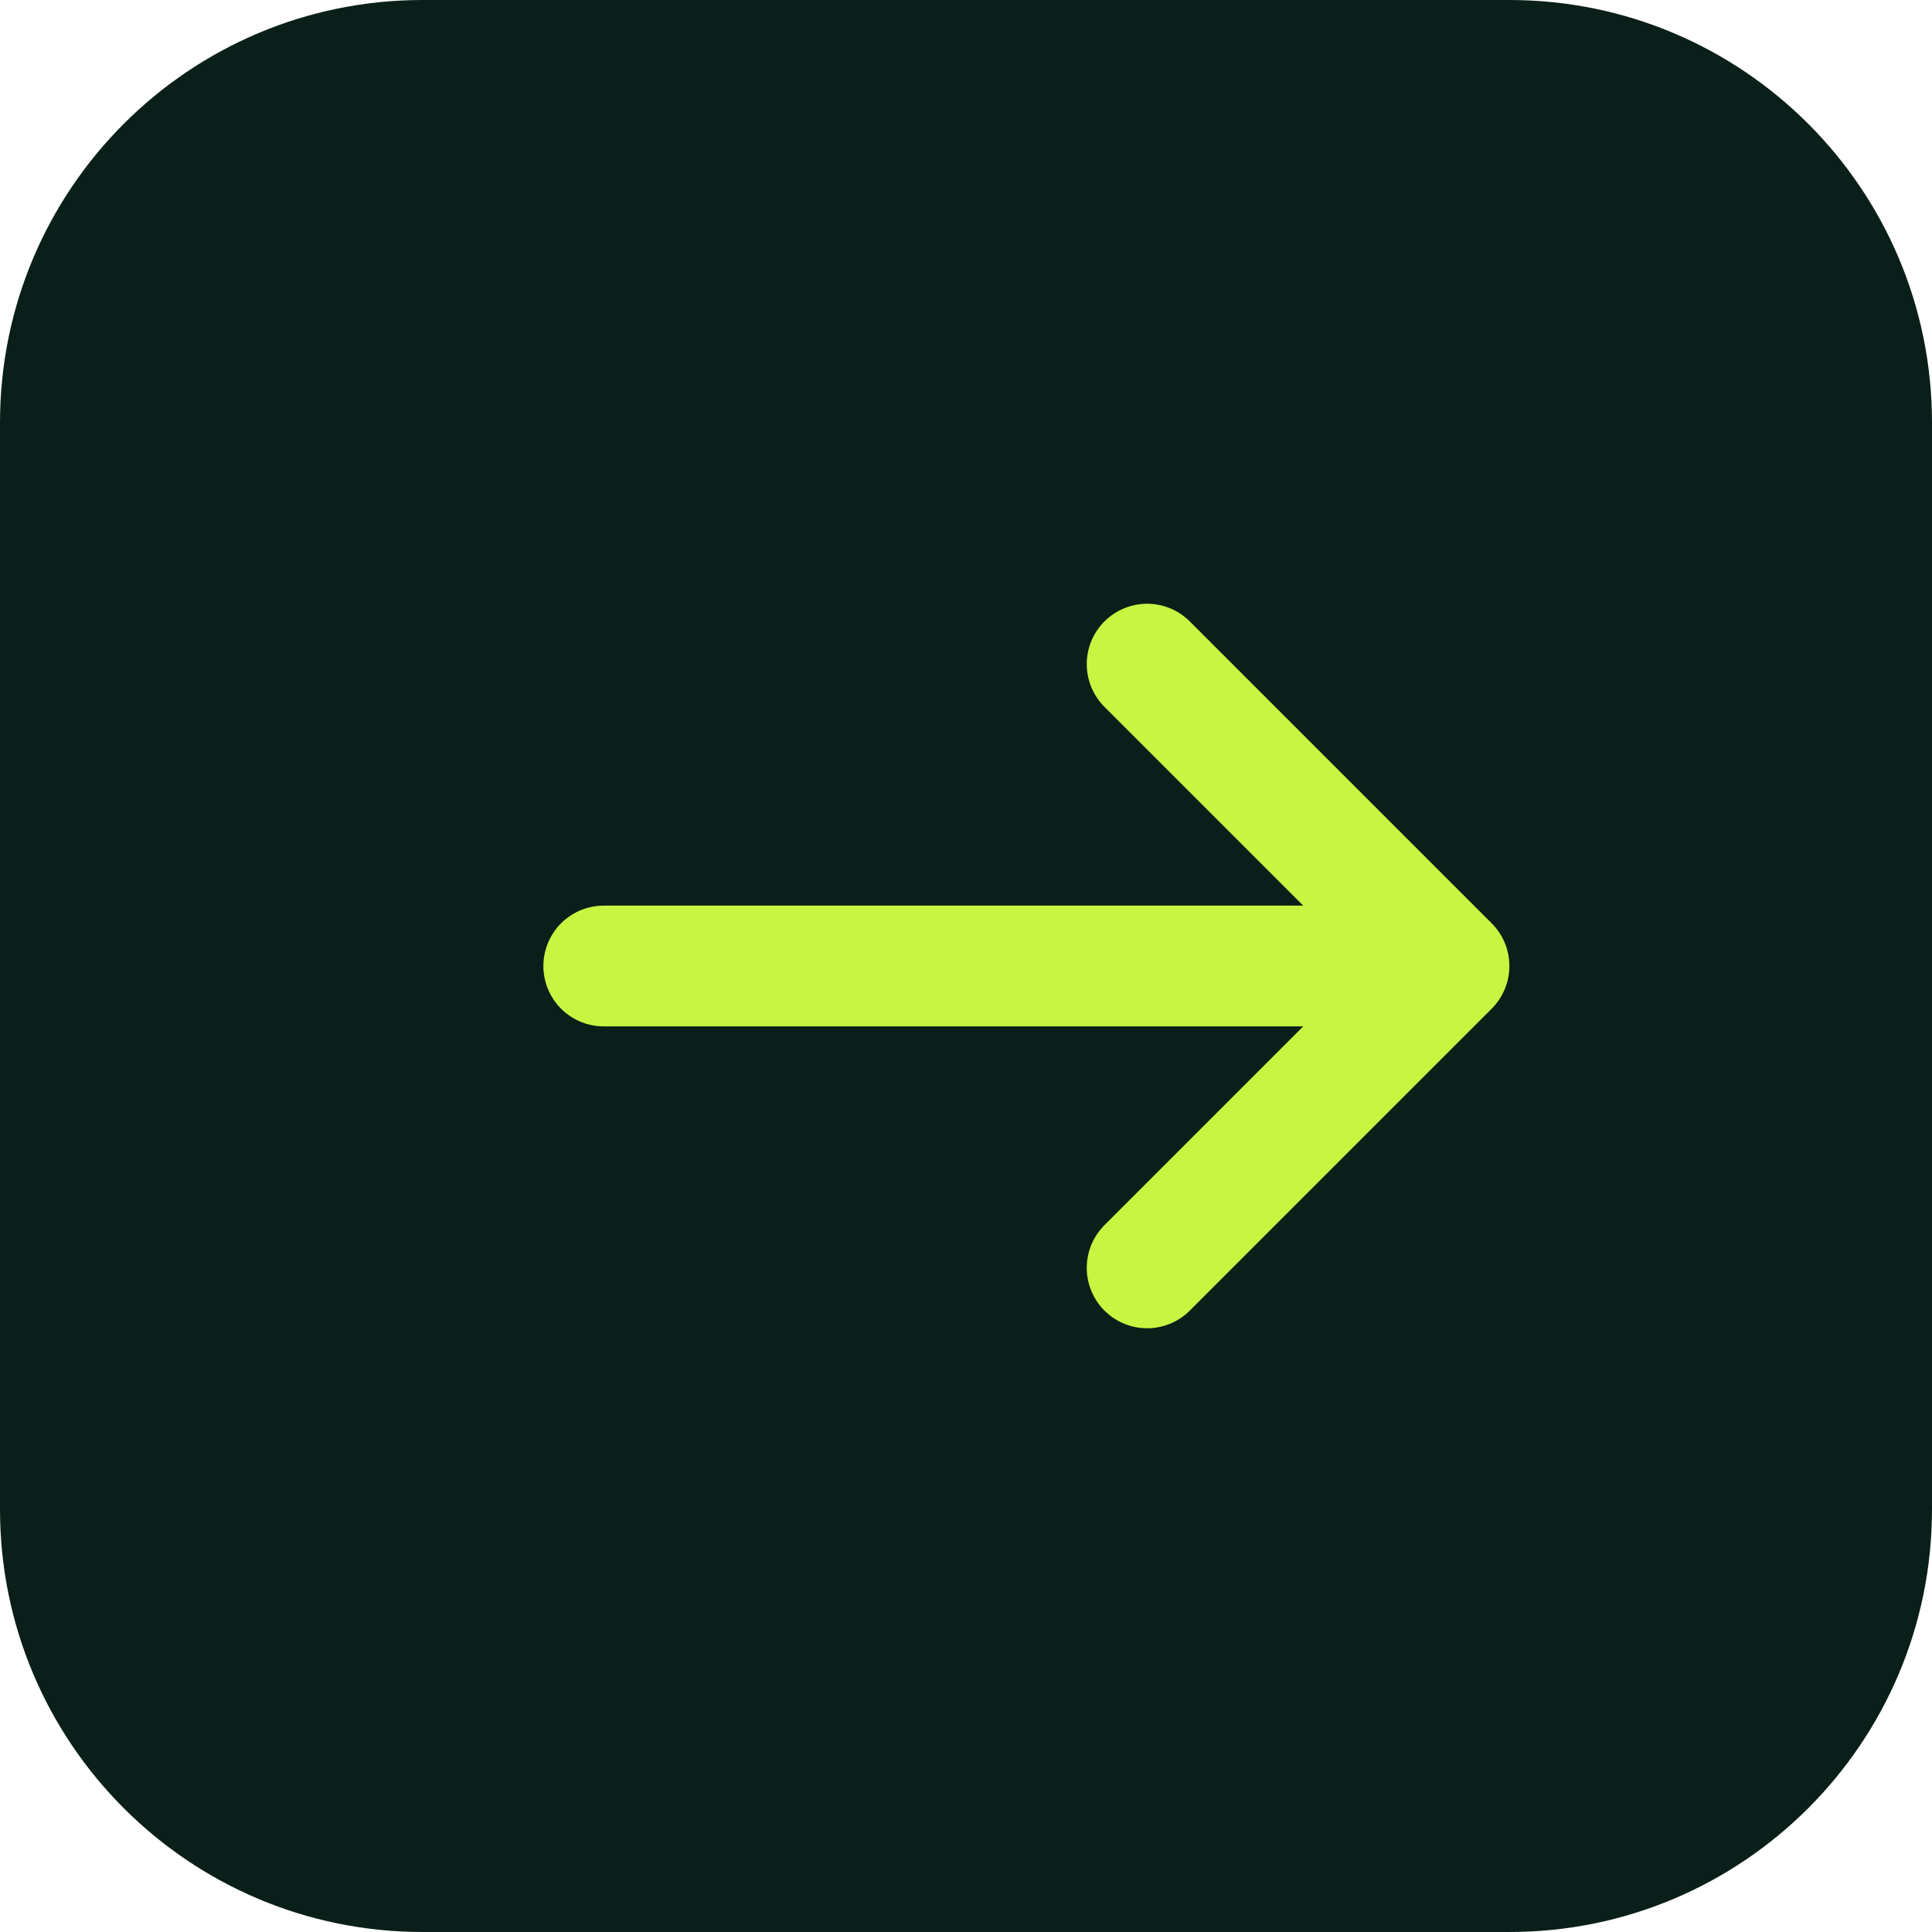
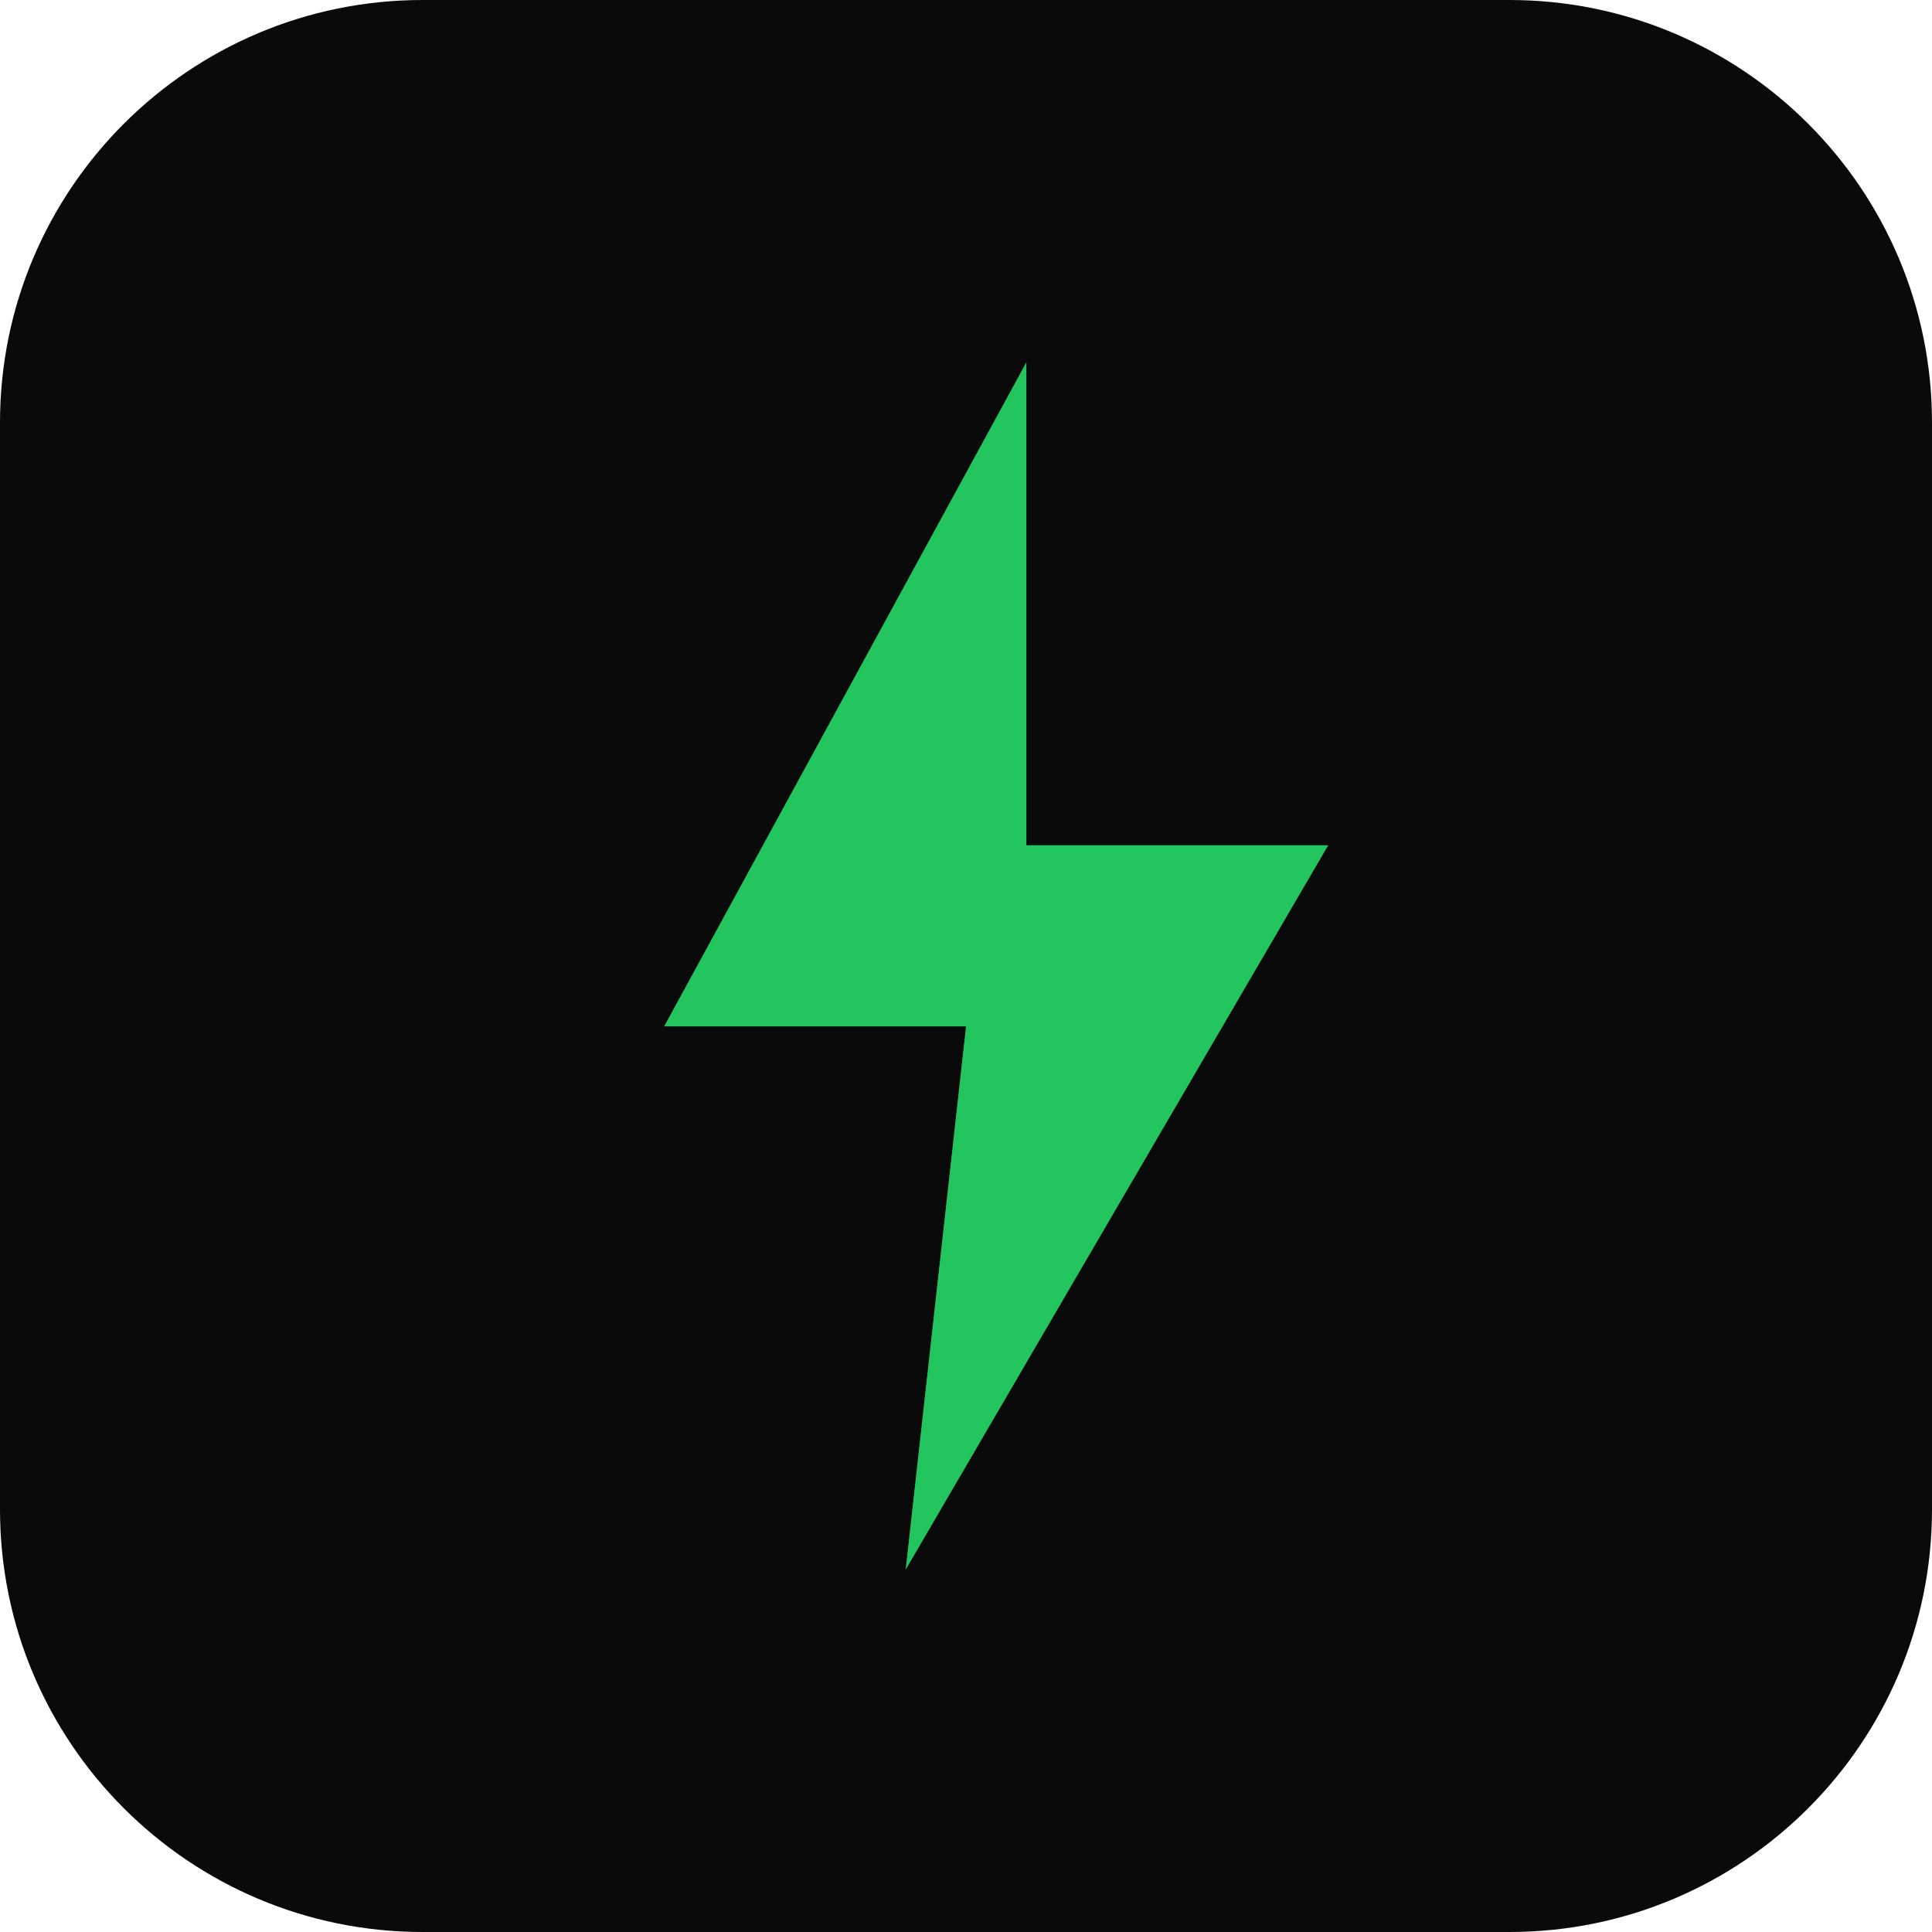
<svg xmlns="http://www.w3.org/2000/svg" viewBox="0 0 64 64" fill="none">
-   <rect width="64" height="64" rx="14" fill="#0B1F1A" />
-   <path d="M20 32h24" stroke="#C8F542" stroke-width="4" stroke-linecap="round" />
-   <path d="M38 22l10 10-10 10" stroke="#C8F542" stroke-width="4" stroke-linecap="round" stroke-linejoin="round" />
+   <rect width="64" height="64" rx="14" fill="#0a0a0a" />
+   <path d="M34 12L22 34h10l-2 18 14-24H34l0-16z" fill="#22c55e" />
</svg>
